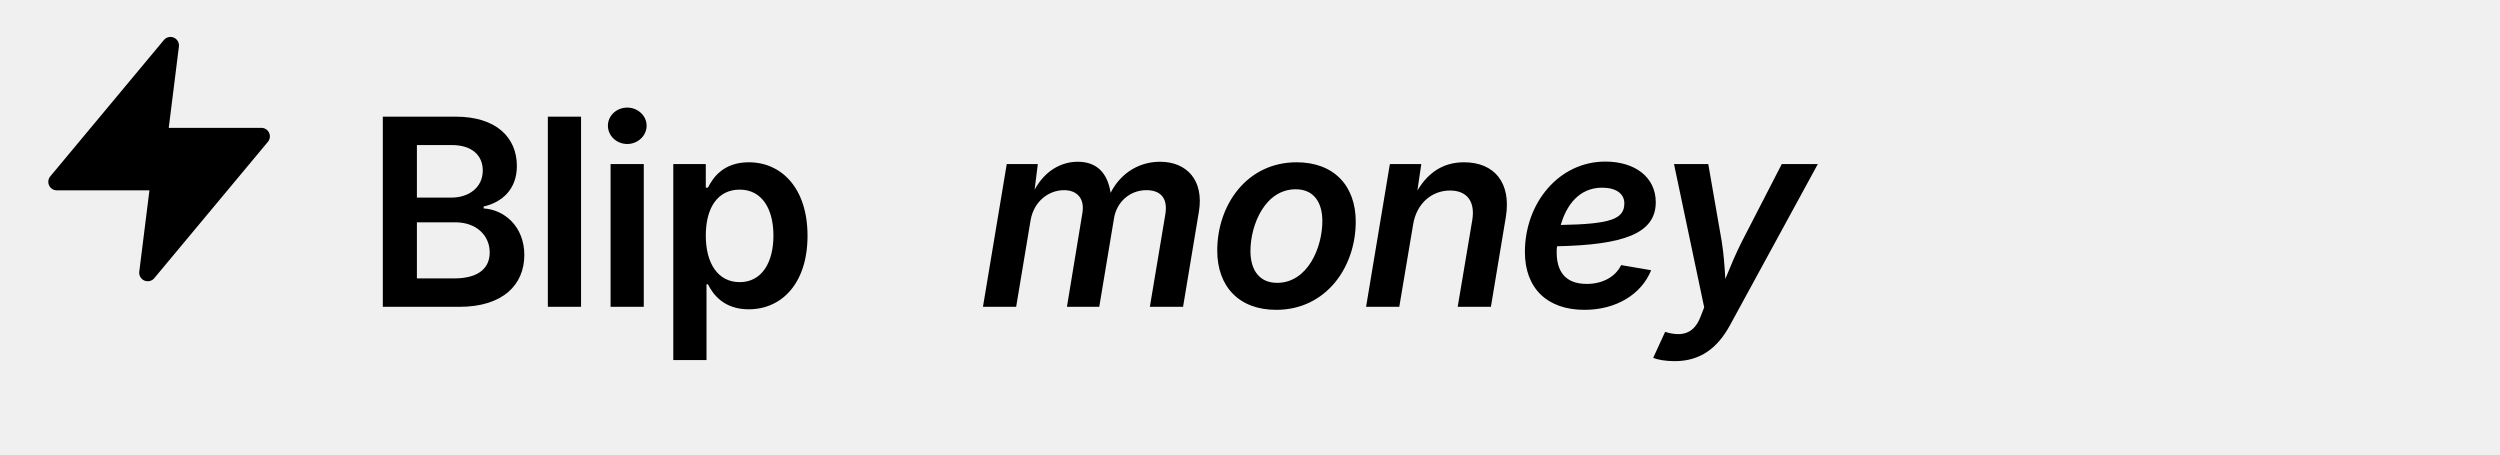
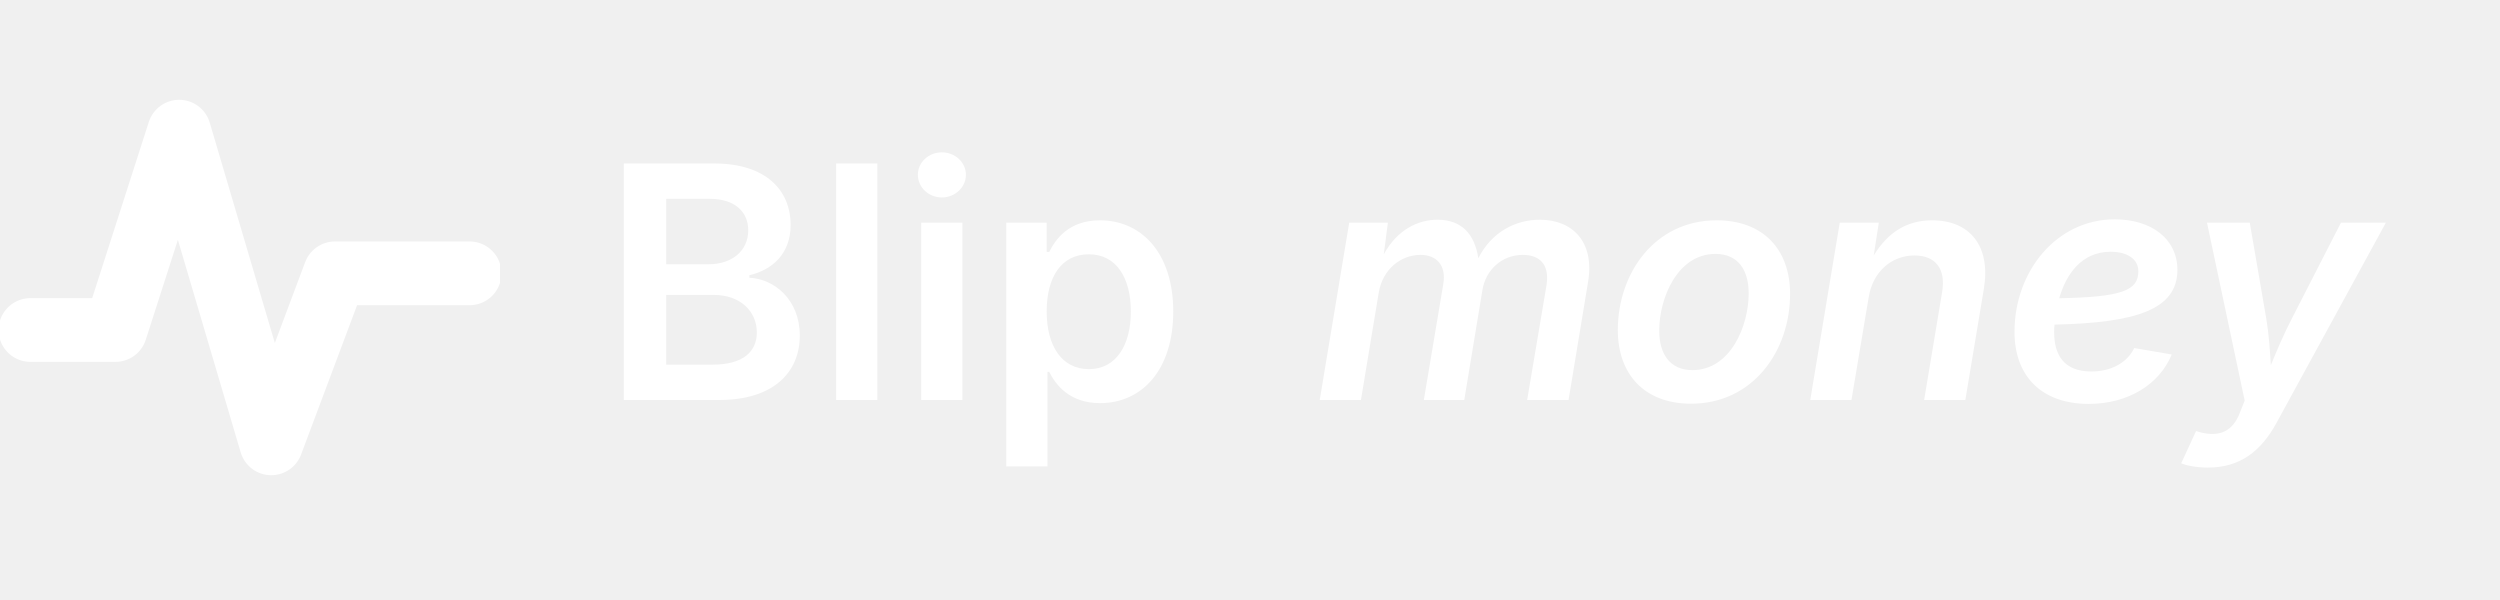
- <svg xmlns="http://www.w3.org/2000/svg" viewBox="0 0 220 40" fill="none">
-   <g transform="translate(2, 2)">
-     <polygon points="13 2 3 14 12 14 11 22 21 10 12 10 13 2" fill="#000000" stroke="#000000" stroke-width="1.5" stroke-linecap="round" stroke-linejoin="round" />
-   </g>
-   <text x="32" y="27" font-family="Inter, -apple-system, BlinkMacSystemFont, 'Segoe UI', sans-serif" font-size="23" font-weight="600" letter-spacing="-0.5" fill="#000000">Blip</text>
-   <text x="86" y="27" font-family="Inter, -apple-system, BlinkMacSystemFont, 'Segoe UI', sans-serif" font-size="23" font-weight="600" font-style="italic" letter-spacing="-0.5" fill="#000000">money</text>
+ <svg xmlns="http://www.w3.org/2000/svg" width="200" height="48" viewBox="0 0 200 48" fill="none">
+   <svg x="0" y="6" width="40" height="34" viewBox="0 0 70 60">
+     <path d="M4 36 L16 36 L25 8 L38 52 L47 28 L66 28" stroke="#fff" stroke-width="9" stroke-linecap="round" stroke-linejoin="round" />
+   </svg>
+   <text x="48" y="32" font-family="system-ui, -apple-system, sans-serif" font-size="26" font-weight="600" fill="#fff">Blip</text>
+   <text x="105" y="32" font-family="system-ui, -apple-system, sans-serif" font-size="26" font-weight="600" fill="#fff" font-style="italic">money</text>
</svg>
